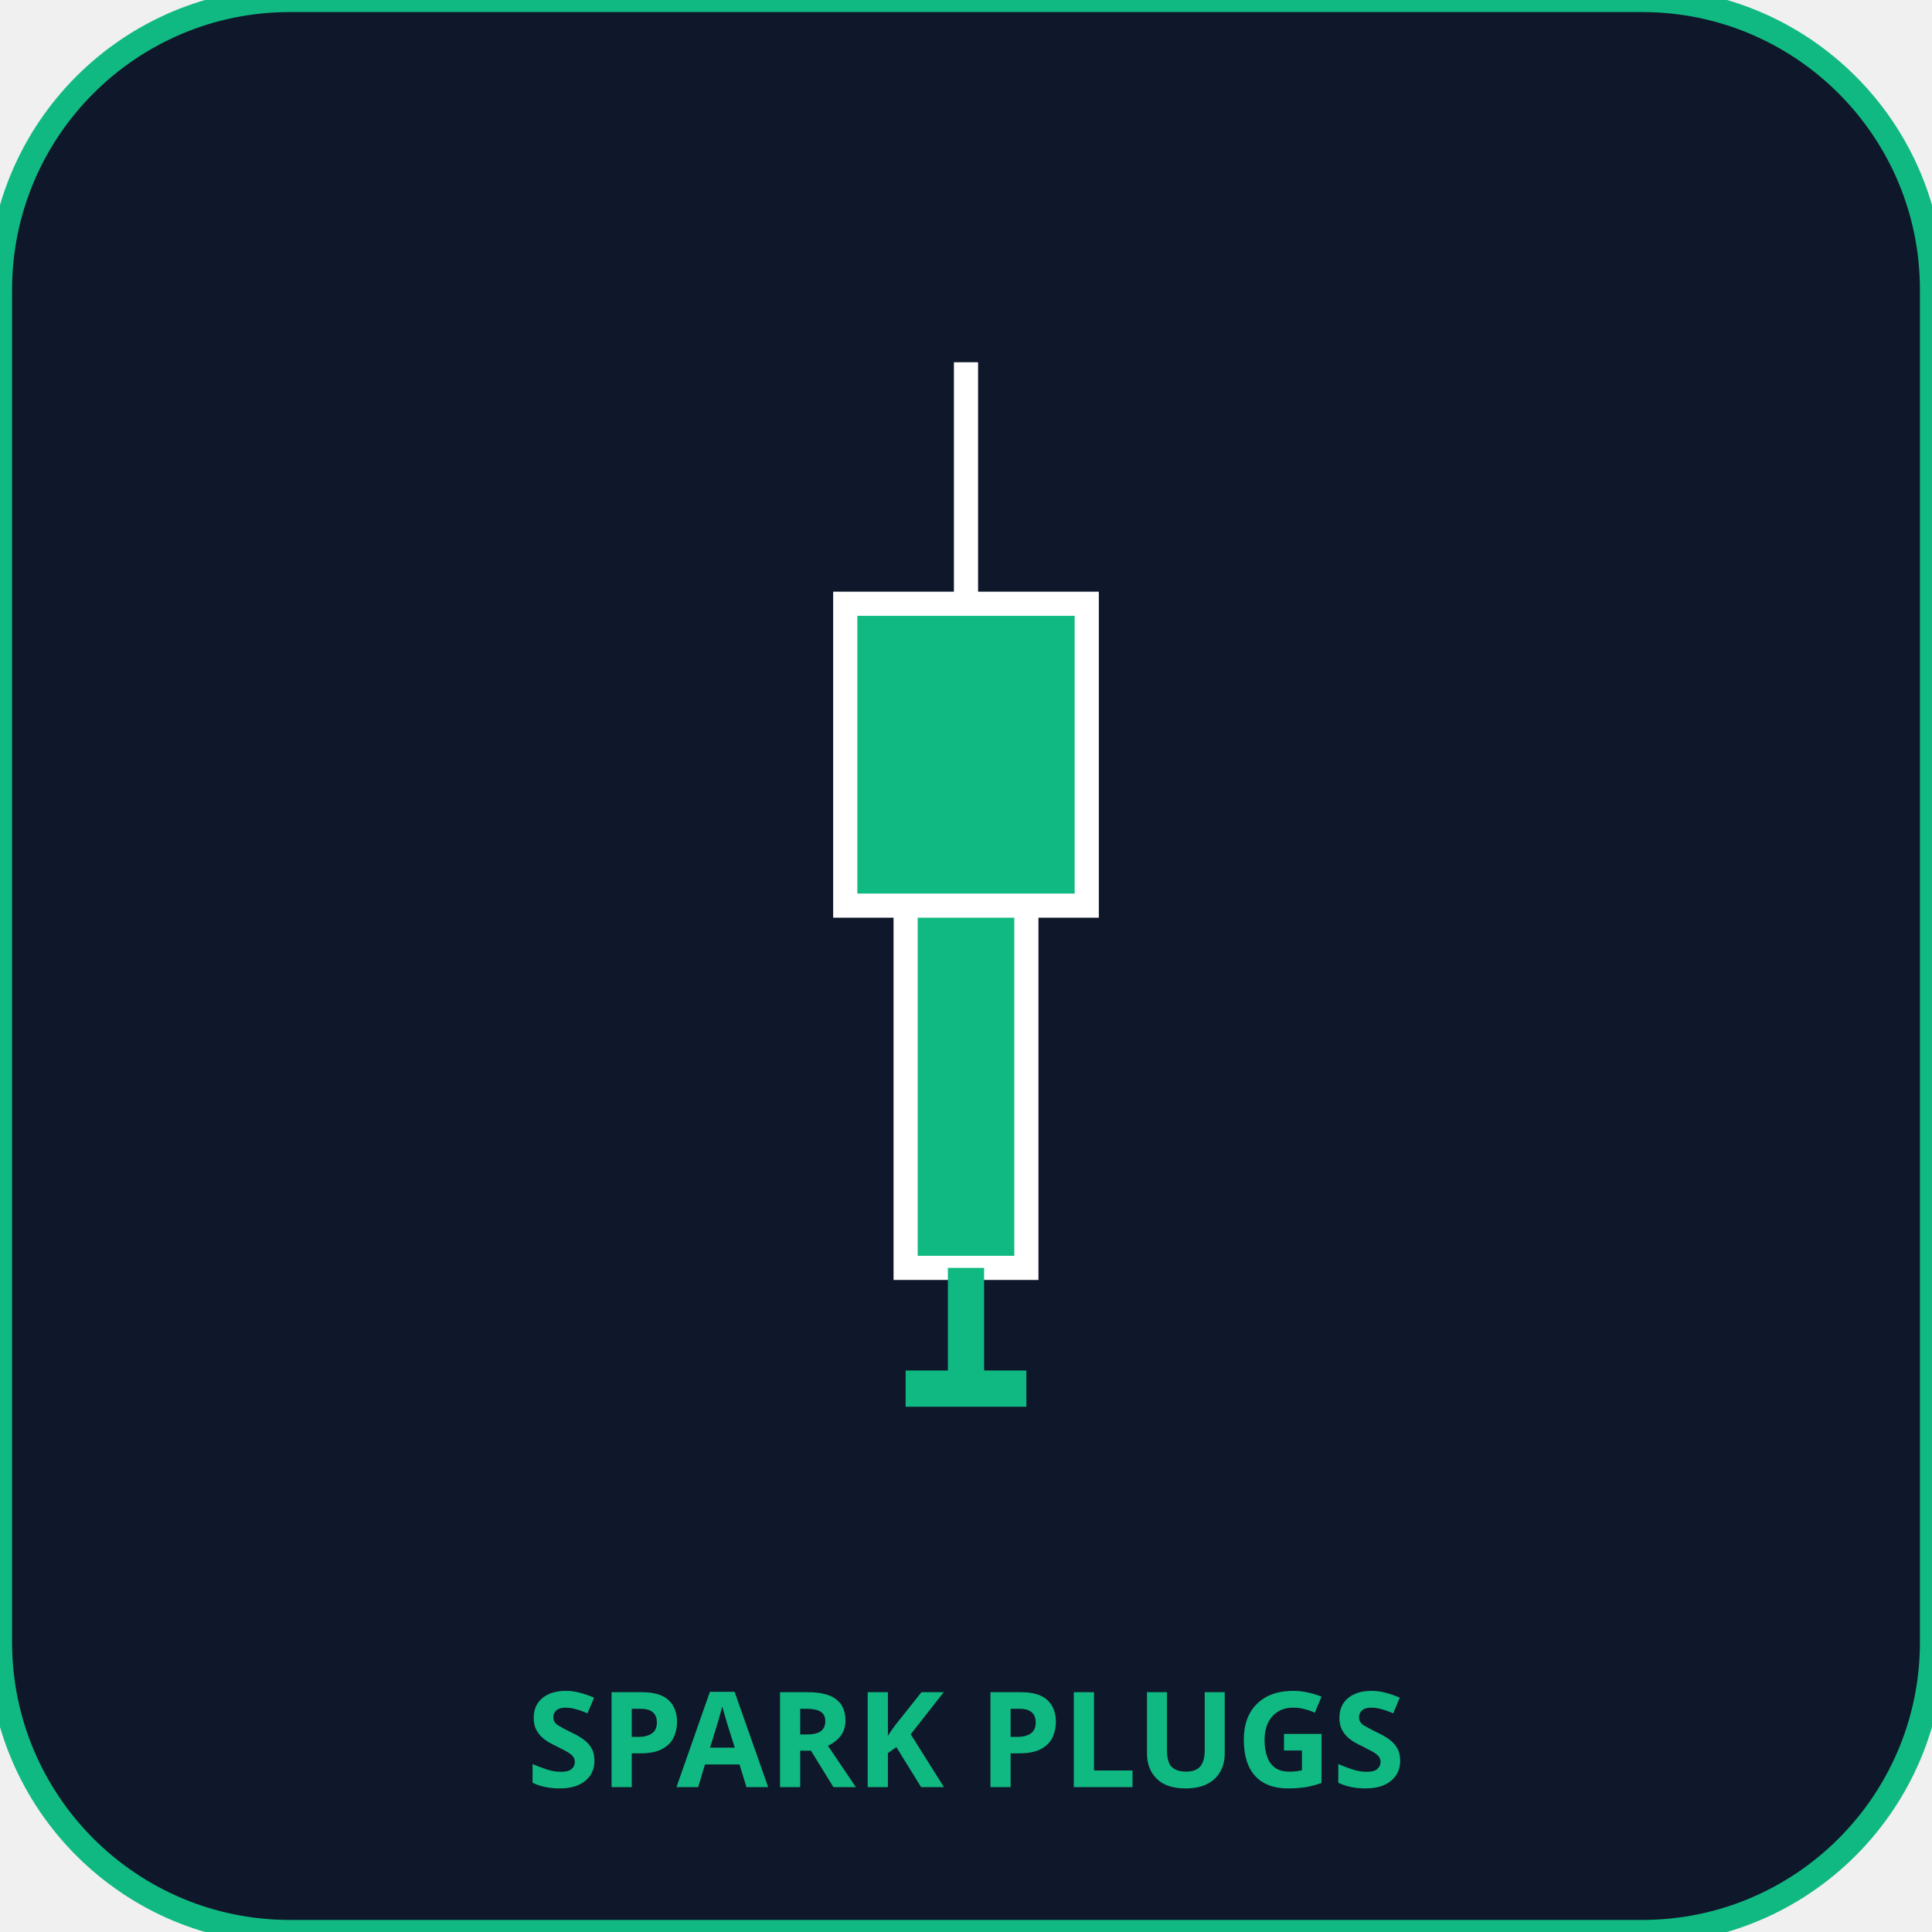
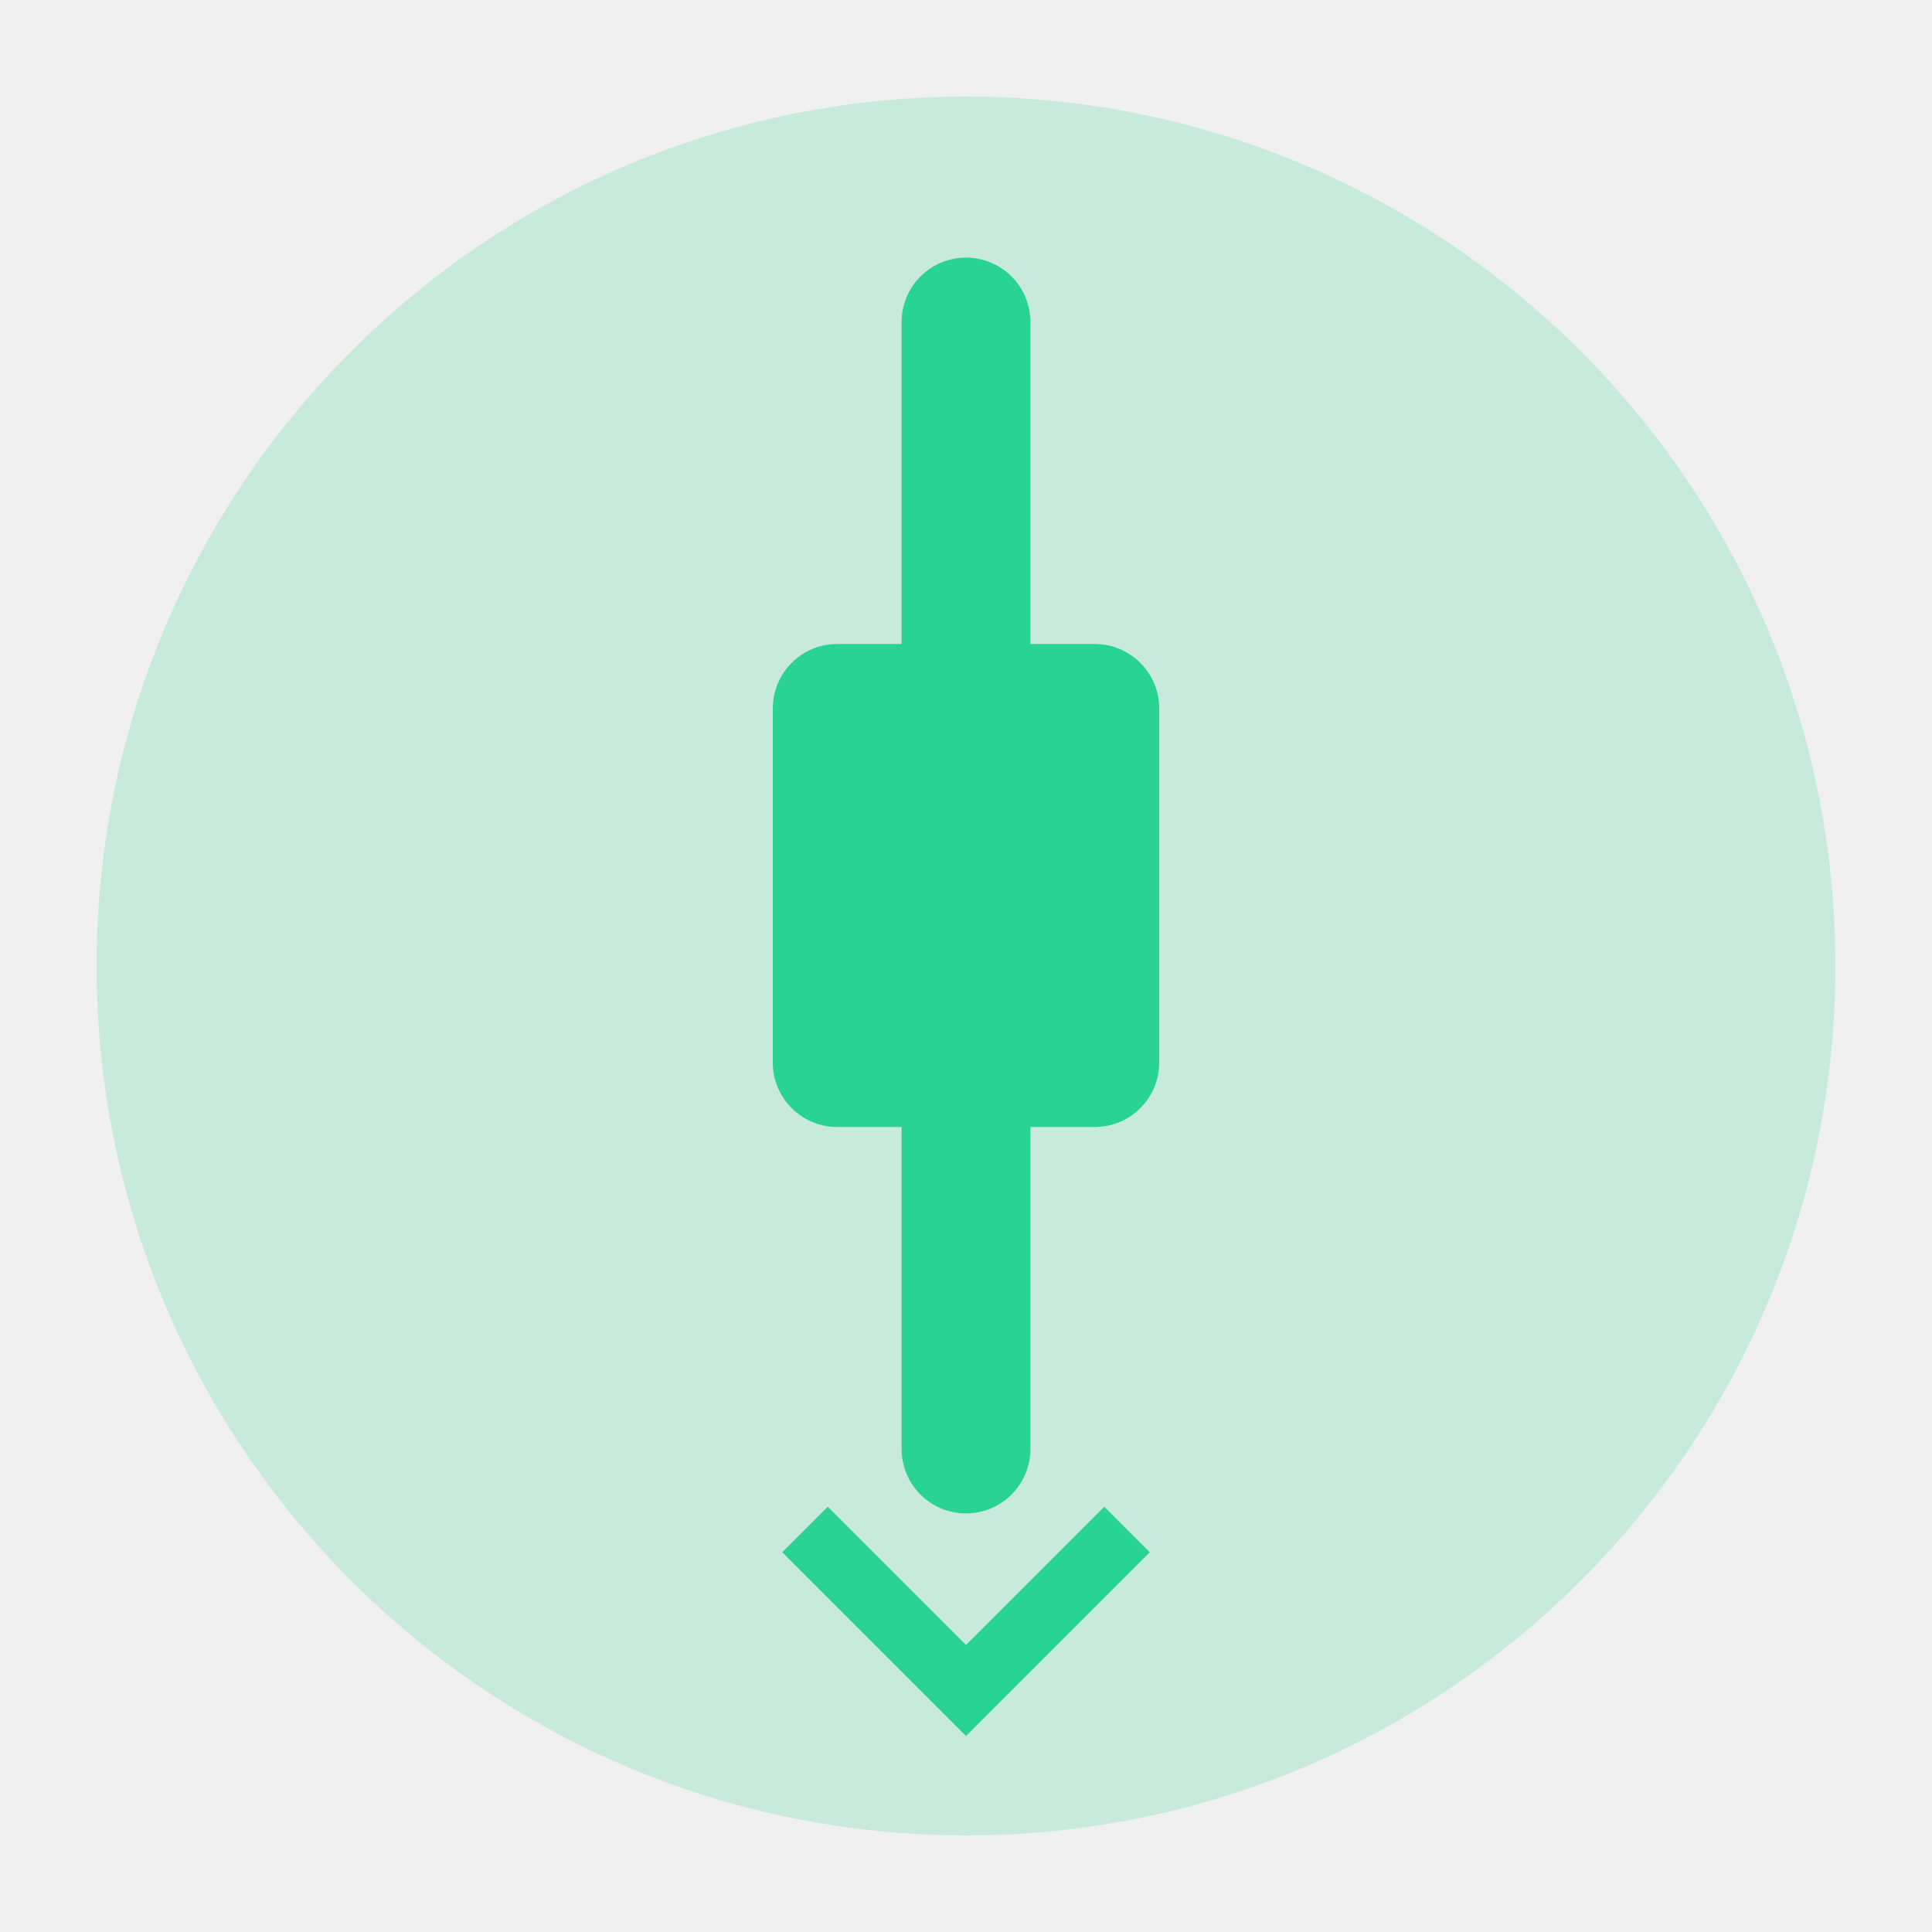
- <svg xmlns="http://www.w3.org/2000/svg" viewBox="0 0 160 160" width="160" height="160">
-   <rect width="160" height="160" rx="24" fill="#0f172a" stroke="#10b981" stroke-width="2" />
-   <path d="M80 30 V50 M70 50 H90 V75 H70 Z M75 75 H85 V105 H75 Z" fill="#10b981" stroke="#ffffff" stroke-width="2" />
-   <path d="M80 105 L80 115 M75 115 H85" stroke="#10b981" stroke-width="3" />
-   <text x="80" y="148" font-size="11" font-family="'Outfit', sans-serif" font-weight="900" fill="#10b981" text-anchor="middle">SPARK PLUGS</text>
+ <svg xmlns="http://www.w3.org/2000/svg" viewBox="0 0 120 120">
+   <circle cx="60" cy="60" r="54" fill="#29d391" opacity="0.2" />
+   <line x1="60" y1="20" x2="60" y2="90" stroke="#29d391" stroke-width="8" stroke-linecap="round" />
+   <rect x="48" y="40" width="24" height="30" fill="#29d391" rx="4" />
+   <path d="M50 95 L60 105 L70 95" fill="none" stroke="#29d391" stroke-width="4" />
</svg>
